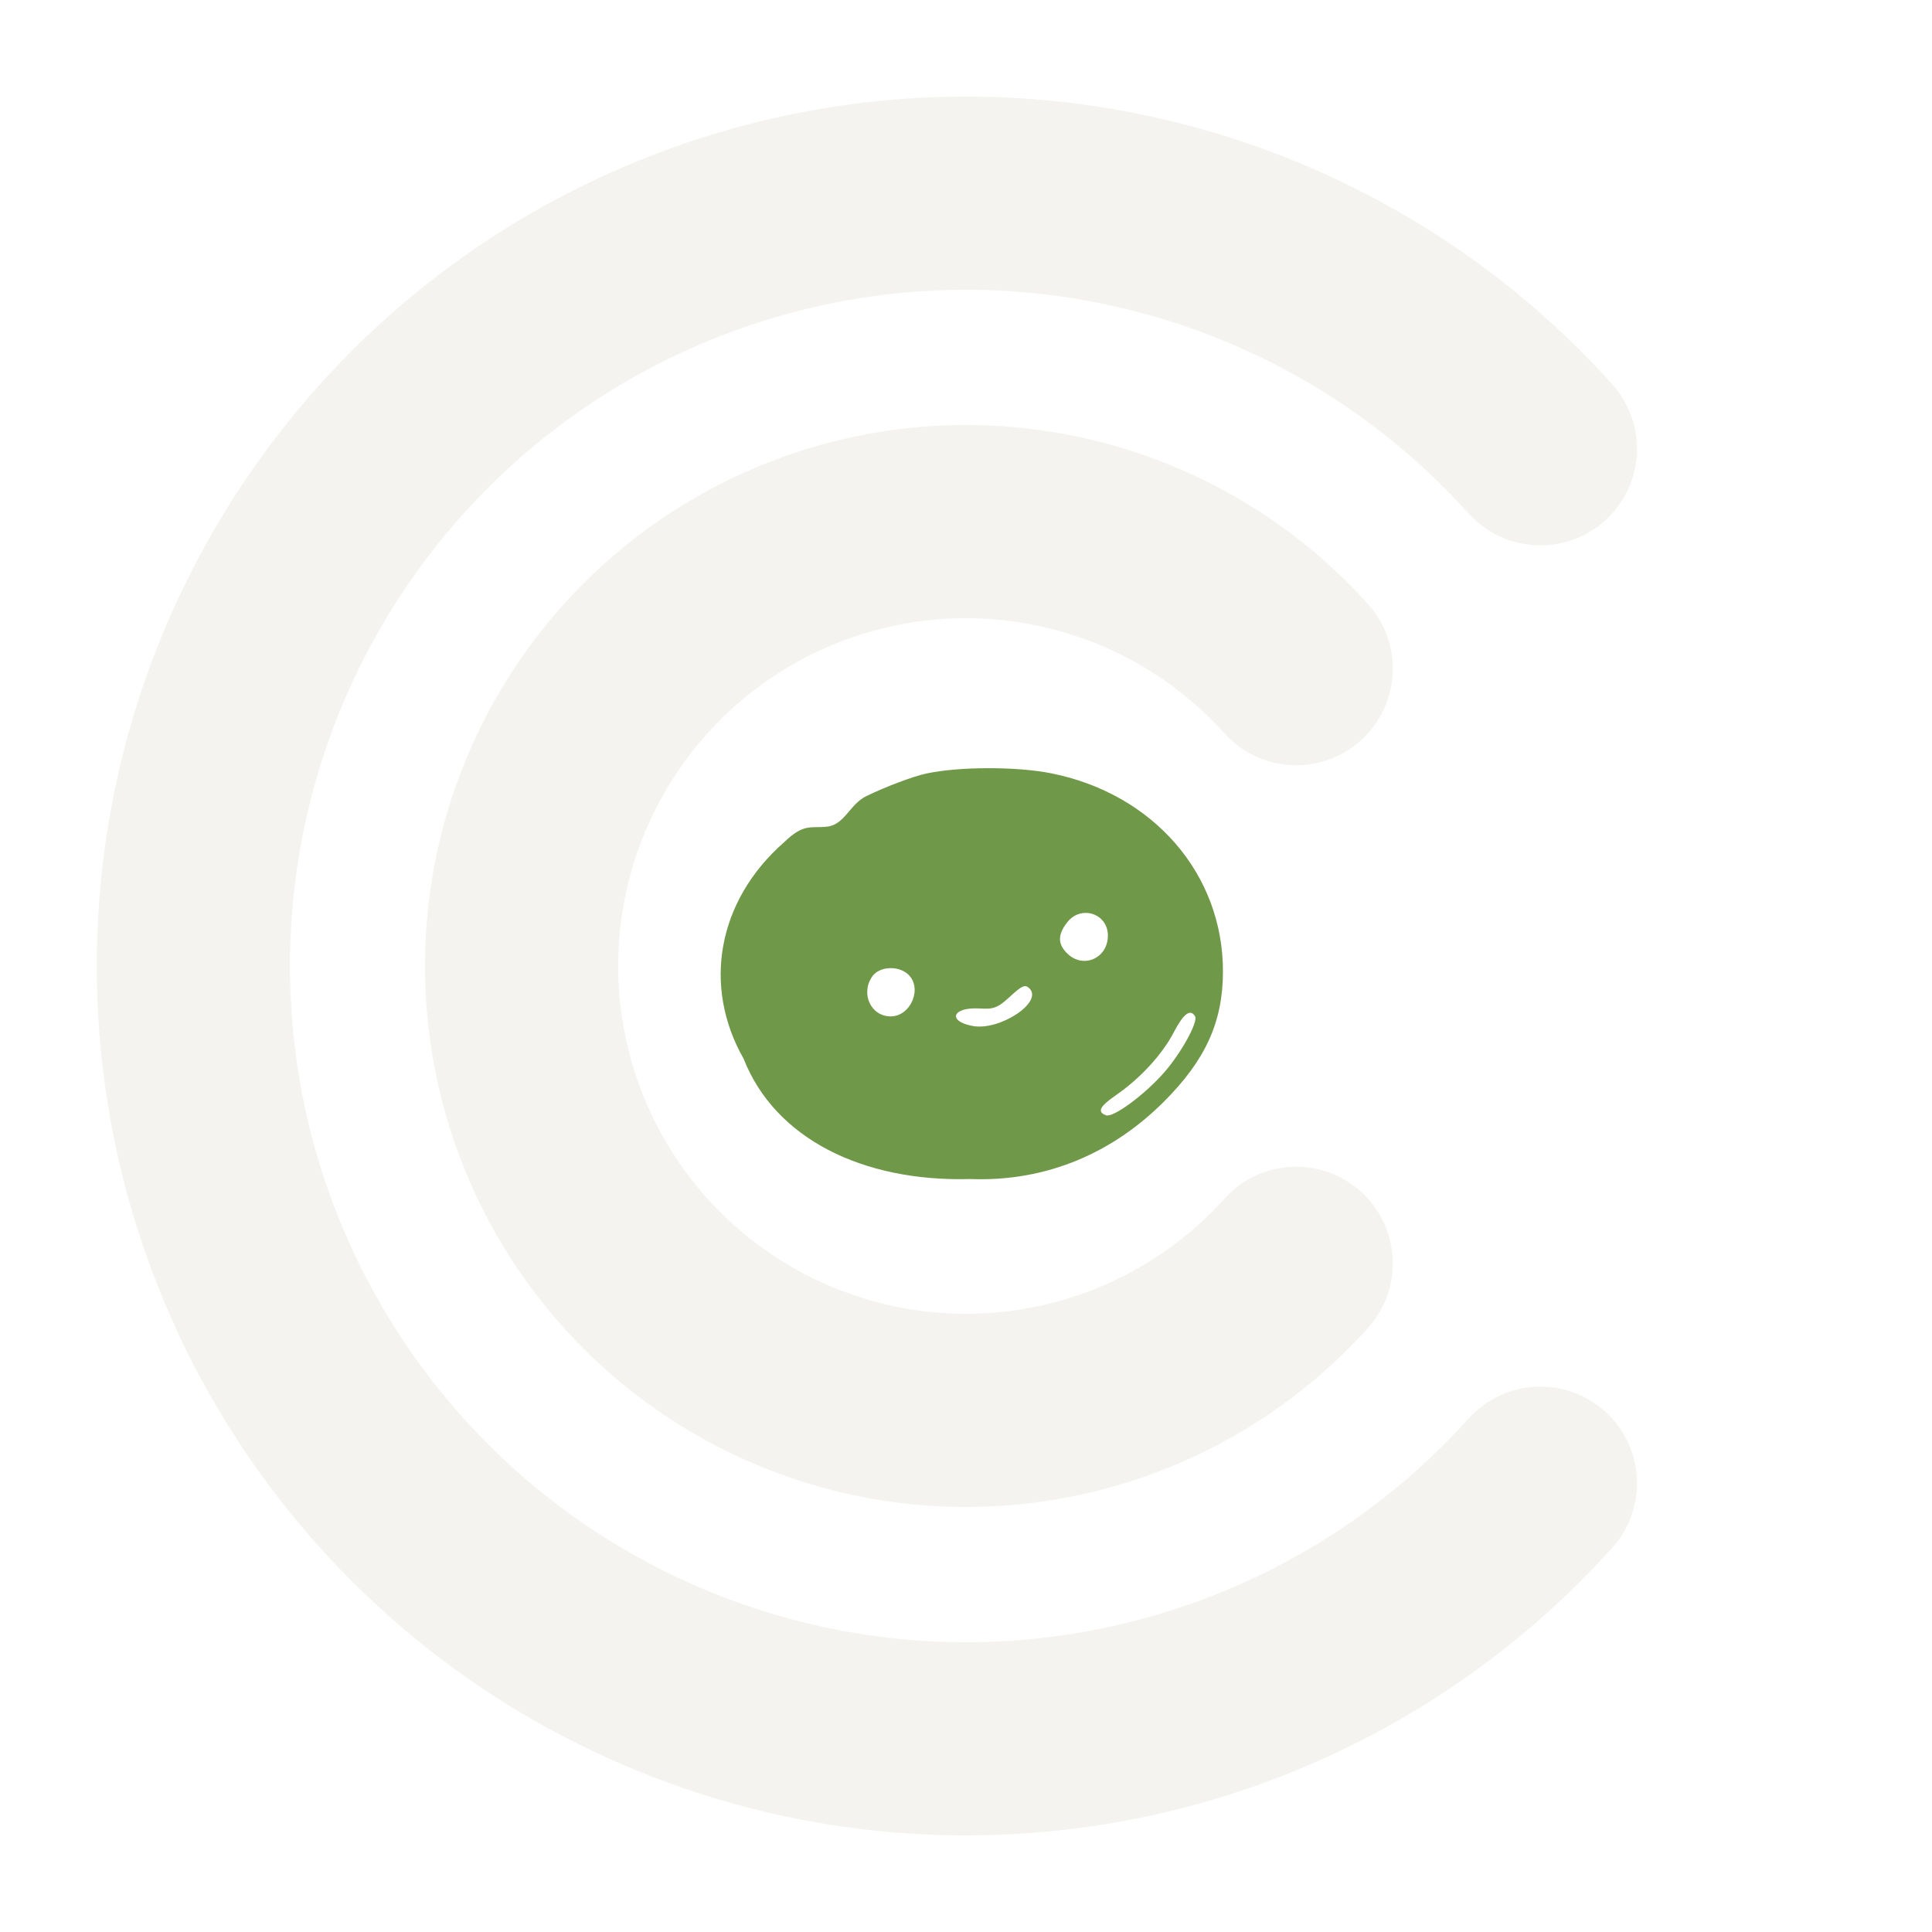
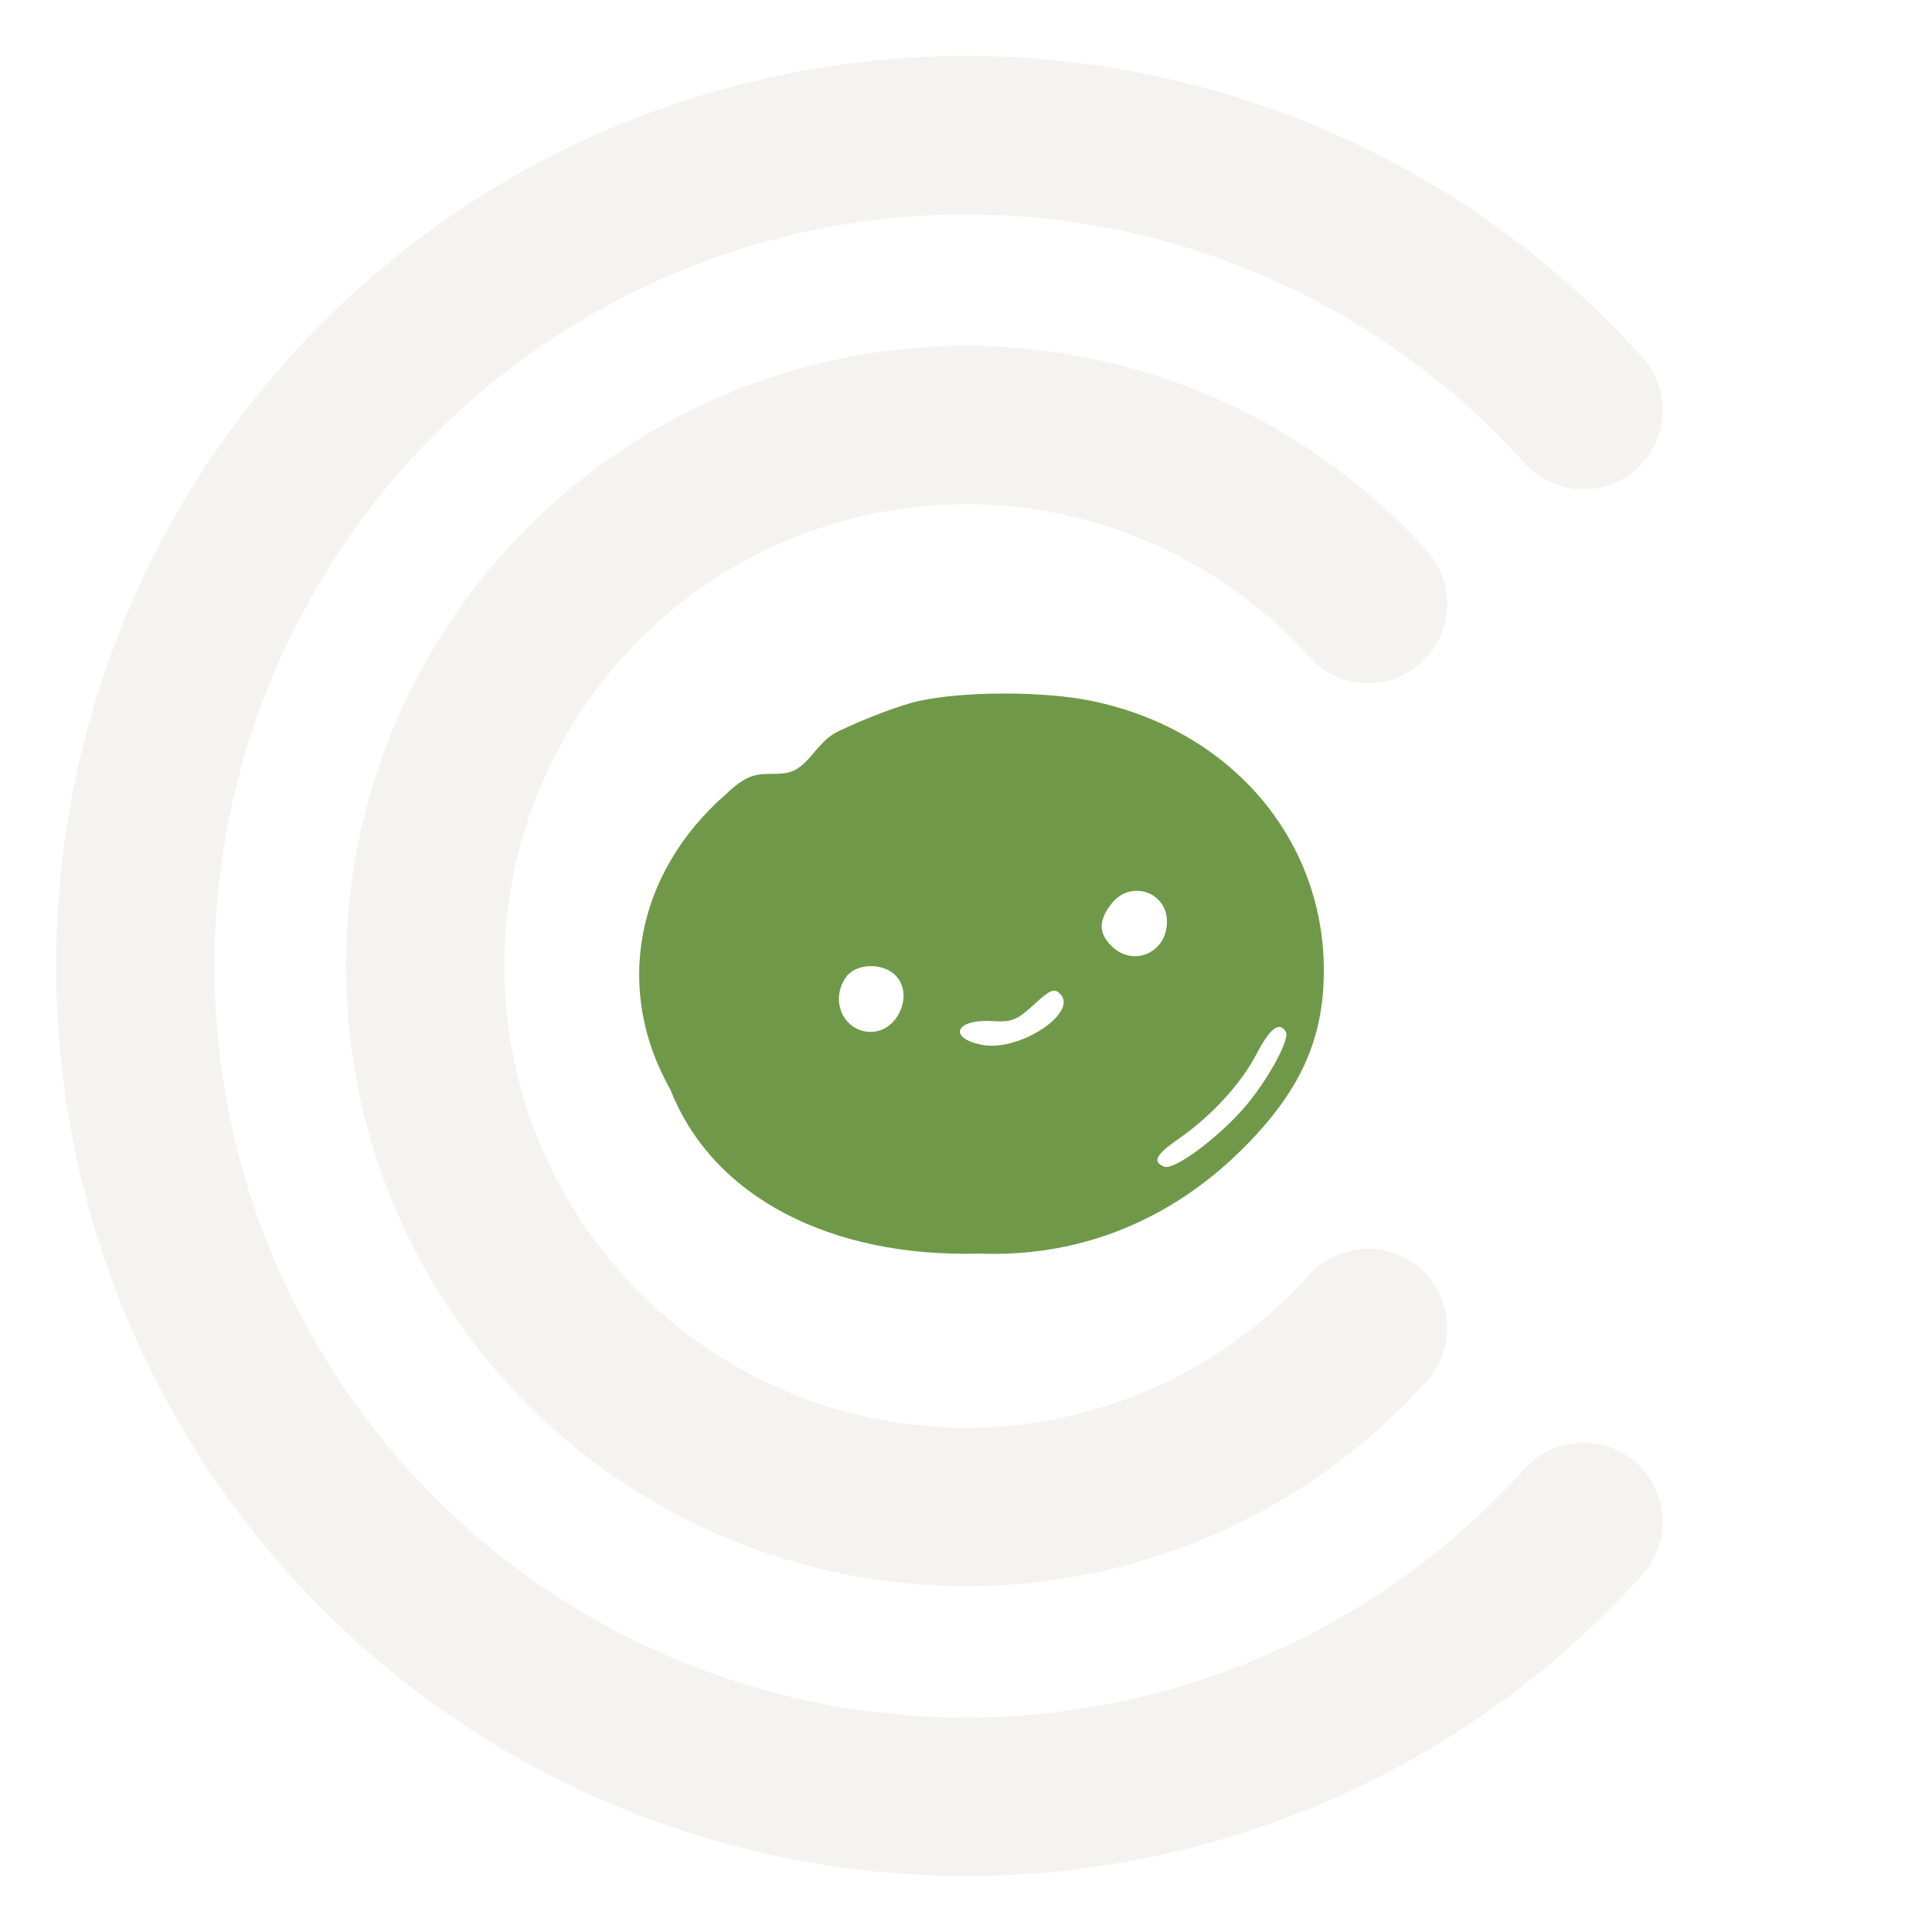
<svg xmlns="http://www.w3.org/2000/svg" viewBox="0 0 100 100" width="512" height="512" role="img" aria-label="Caper">
-   <g fill="none" stroke="#F4F3EF" stroke-width="10" stroke-linecap="round">
-     <path d="M79.73 23.23 A40 40 0 1 0 79.73 76.77" />
-     <path d="M67.09 34.61 A23 23 0 1 0 67.09 65.39" />
+   <g fill="none" stroke="#F4F3EF" stroke-width="8.2" stroke-linecap="round">
+     <path d="M81.96 21.23 A43 43 0 1 0 81.96 78.77" />
+     <path d="M70.81 31.26 A28 28 0 1 0 70.81 68.74" />
  </g>
-   <path fill="#6F9948" fill-rule="evenodd" transform="translate(50.3 50.4) scale(0.1922) translate(-991.35 -170.51)" d="M 979.007 116.620 C 975.435 117.400, 968.235 120.116, 963.007 122.654 C 958.5 124.8, 957.1 130.4, 952.4 130.9 C 947.9 131.4, 946.2 129.9, 940.8 135.1 C 922.8 150.9, 918.8 173.9, 929.9 193.4 C 938.3 214.8, 961.8 226.6, 990.9 225.8 C 1011.7 226.6, 1029.466 218.564, 1043.030 205.019 C 1054.292 193.773, 1058.964 183.511, 1058.988 169.960 C 1059.036 143.716, 1040.318 122.075, 1012.792 116.548 C 1003.417 114.665, 987.799 114.698, 979.007 116.620 M 1017.073 156.635 C 1014.466 159.948, 1014.445 162.445, 1017 165 C 1021.303 169.303, 1028 166.397, 1028 160.228 C 1028 154.288, 1020.785 151.916, 1017.073 156.635 M 964.557 171.223 C 961.327 175.834, 964.155 182, 969.500 182 C 974.976 182, 978.161 174.265, 974.171 170.655 C 971.490 168.228, 966.446 168.526, 964.557 171.223 M 1001.687 176.629 C 998.359 179.696, 997.308 180.109, 993.438 179.870 C 986.151 179.422, 984.629 183.277, 991.578 184.581 C 998.854 185.946, 1010.630 178.165, 1006.879 174.472 C 1005.714 173.325, 1004.907 173.661, 1001.687 176.629 M 1045.709 186.346 C 1042.610 192.278, 1036.705 198.700, 1030.250 203.160 C 1025.769 206.255, 1025.041 207.695, 1027.480 208.631 C 1029.388 209.363, 1037.746 203.229, 1043.076 197.186 C 1047.690 191.954, 1052.389 183.439, 1051.477 181.963 C 1050.183 179.869, 1048.375 181.244, 1045.709 186.346" />
+   <path fill="#6F9948" fill-rule="evenodd" transform="translate(50.8 50.4) scale(0.262) translate(-991.35 -170.51)" d="M 979.007 116.620 C 975.435 117.400, 968.235 120.116, 963.007 122.654 C 958.5 124.8, 957.1 130.4, 952.4 130.9 C 947.9 131.4, 946.2 129.9, 940.8 135.1 C 922.8 150.9, 918.8 173.9, 929.9 193.4 C 938.3 214.8, 961.8 226.6, 990.9 225.8 C 1011.7 226.6, 1029.466 218.564, 1043.030 205.019 C 1054.292 193.773, 1058.964 183.511, 1058.988 169.960 C 1059.036 143.716, 1040.318 122.075, 1012.792 116.548 C 1003.417 114.665, 987.799 114.698, 979.007 116.620 M 1017.073 156.635 C 1014.466 159.948, 1014.445 162.445, 1017 165 C 1021.303 169.303, 1028 166.397, 1028 160.228 C 1028 154.288, 1020.785 151.916, 1017.073 156.635 M 964.557 171.223 C 961.327 175.834, 964.155 182, 969.500 182 C 974.976 182, 978.161 174.265, 974.171 170.655 C 971.490 168.228, 966.446 168.526, 964.557 171.223 M 1001.687 176.629 C 998.359 179.696, 997.308 180.109, 993.438 179.870 C 986.151 179.422, 984.629 183.277, 991.578 184.581 C 998.854 185.946, 1010.630 178.165, 1006.879 174.472 C 1005.714 173.325, 1004.907 173.661, 1001.687 176.629 M 1045.709 186.346 C 1042.610 192.278, 1036.705 198.700, 1030.250 203.160 C 1025.769 206.255, 1025.041 207.695, 1027.480 208.631 C 1029.388 209.363, 1037.746 203.229, 1043.076 197.186 C 1047.690 191.954, 1052.389 183.439, 1051.477 181.963 C 1050.183 179.869, 1048.375 181.244, 1045.709 186.346" />
</svg>
